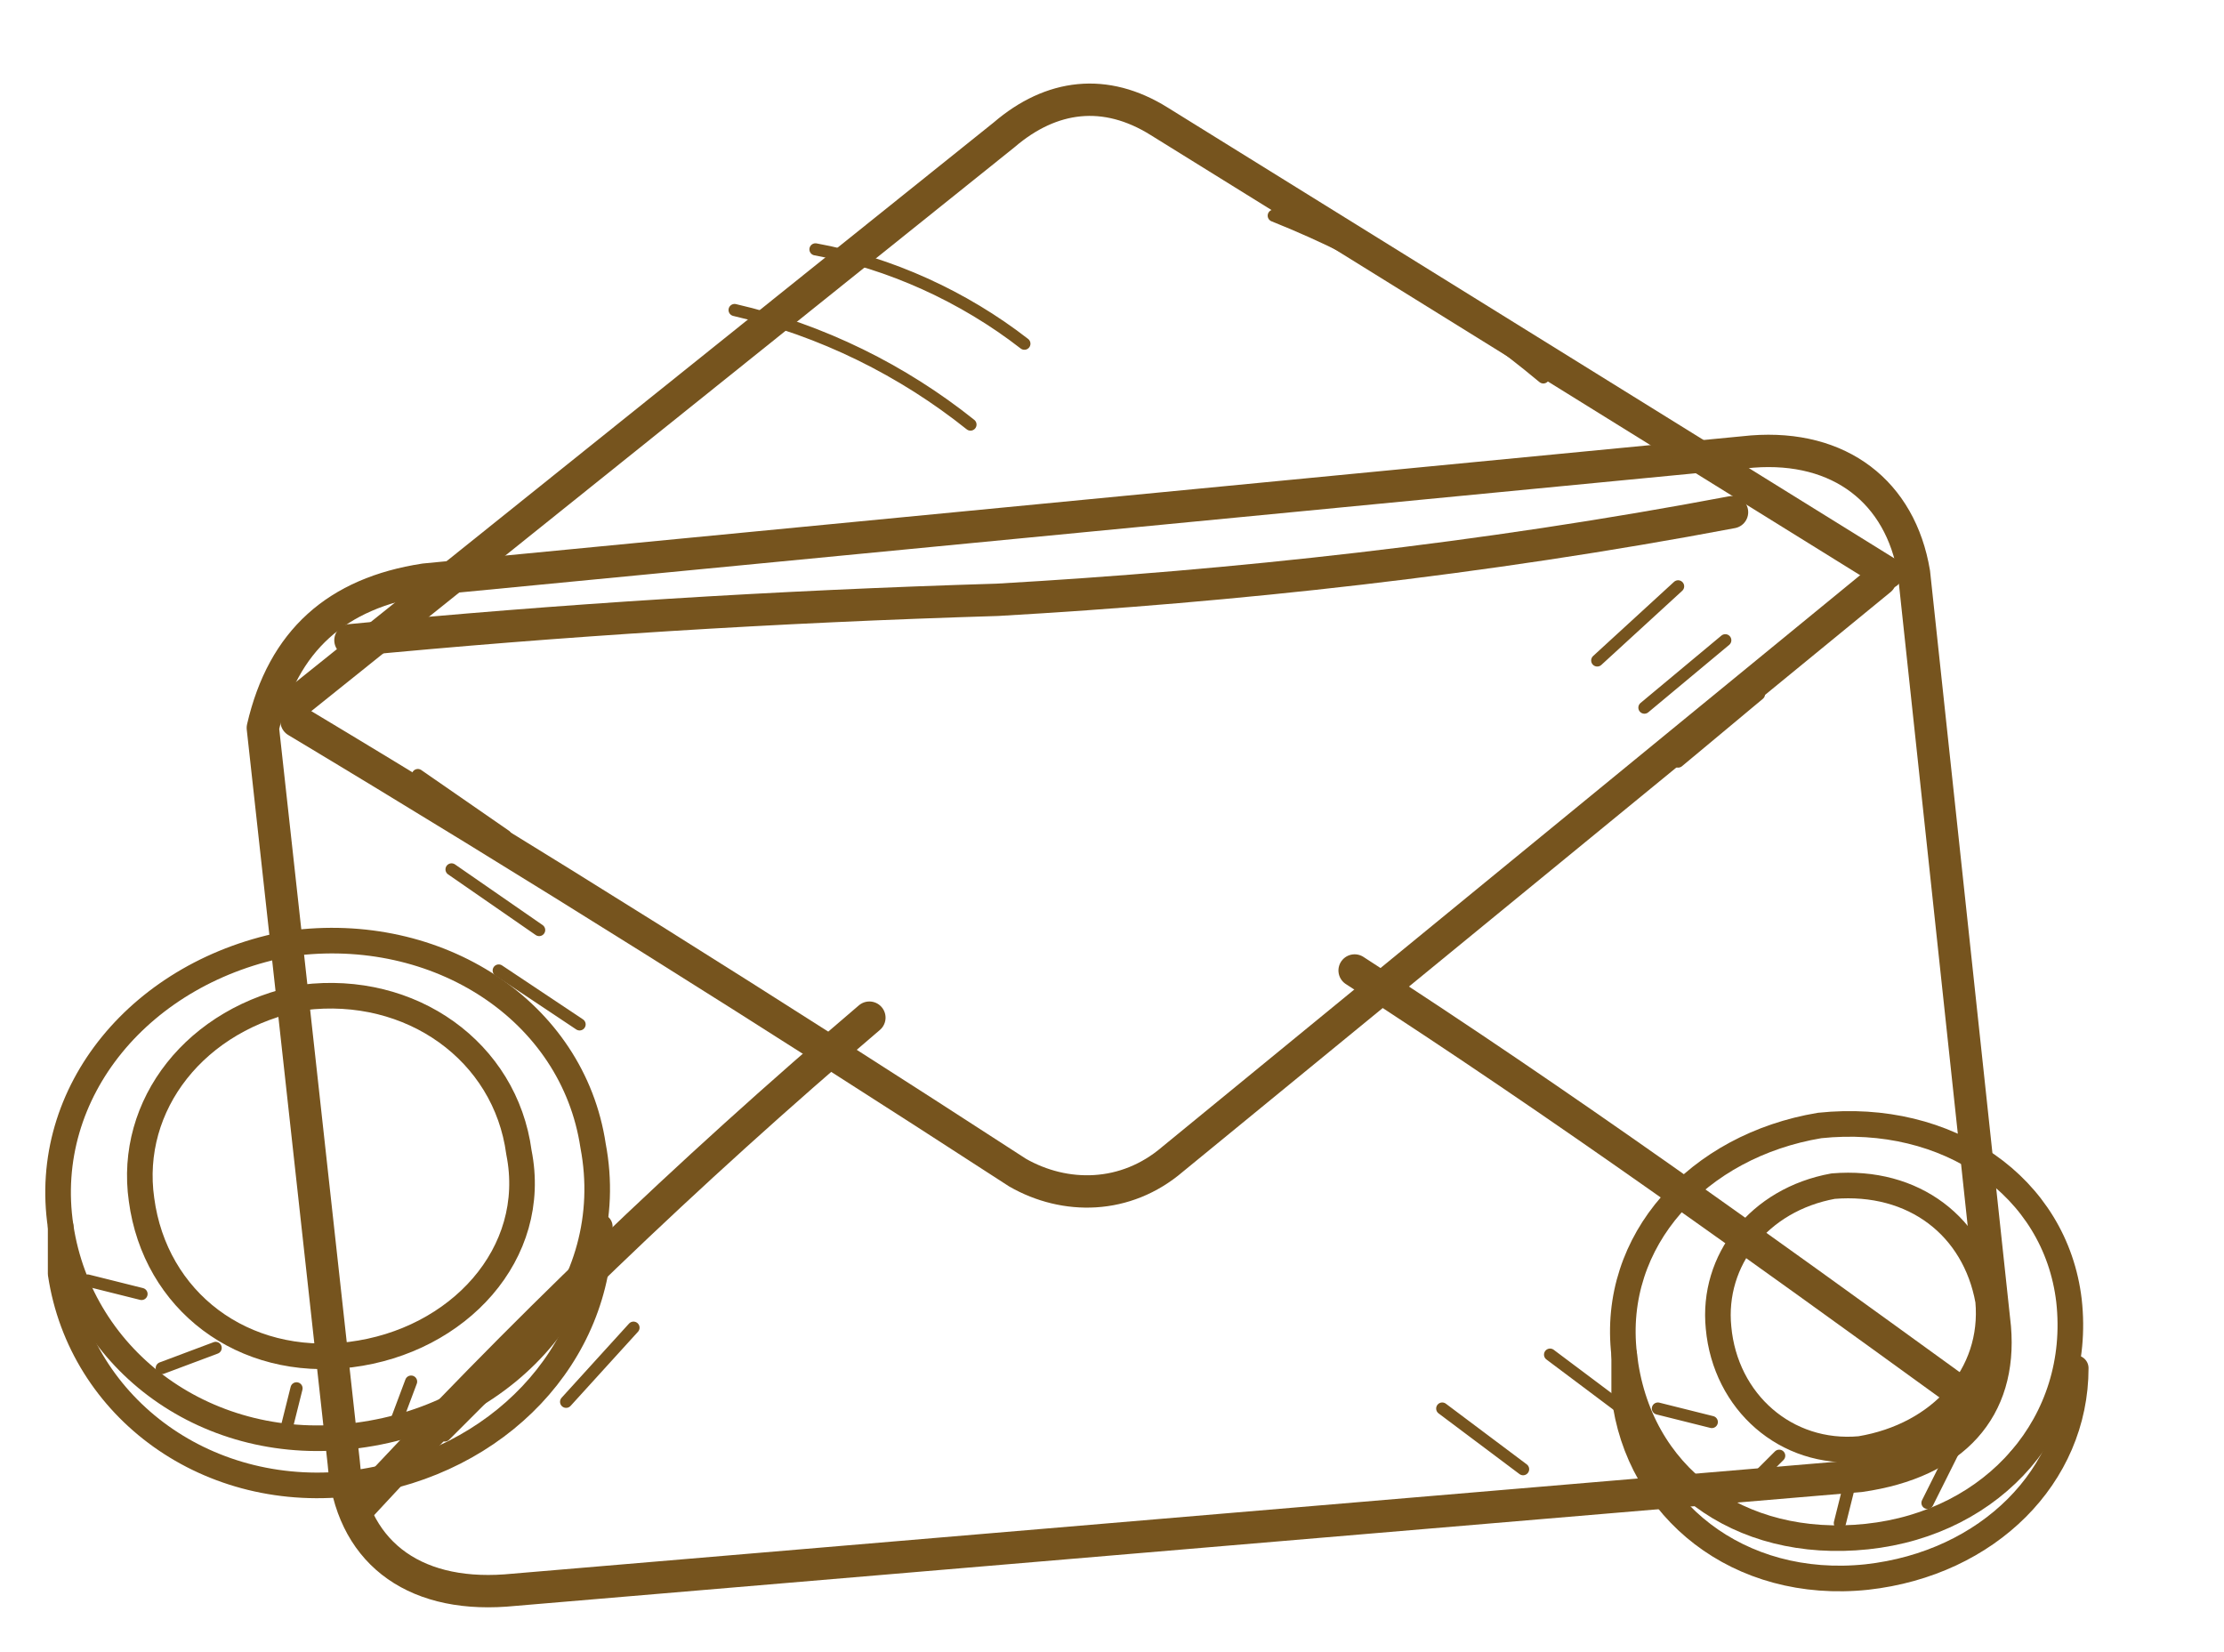
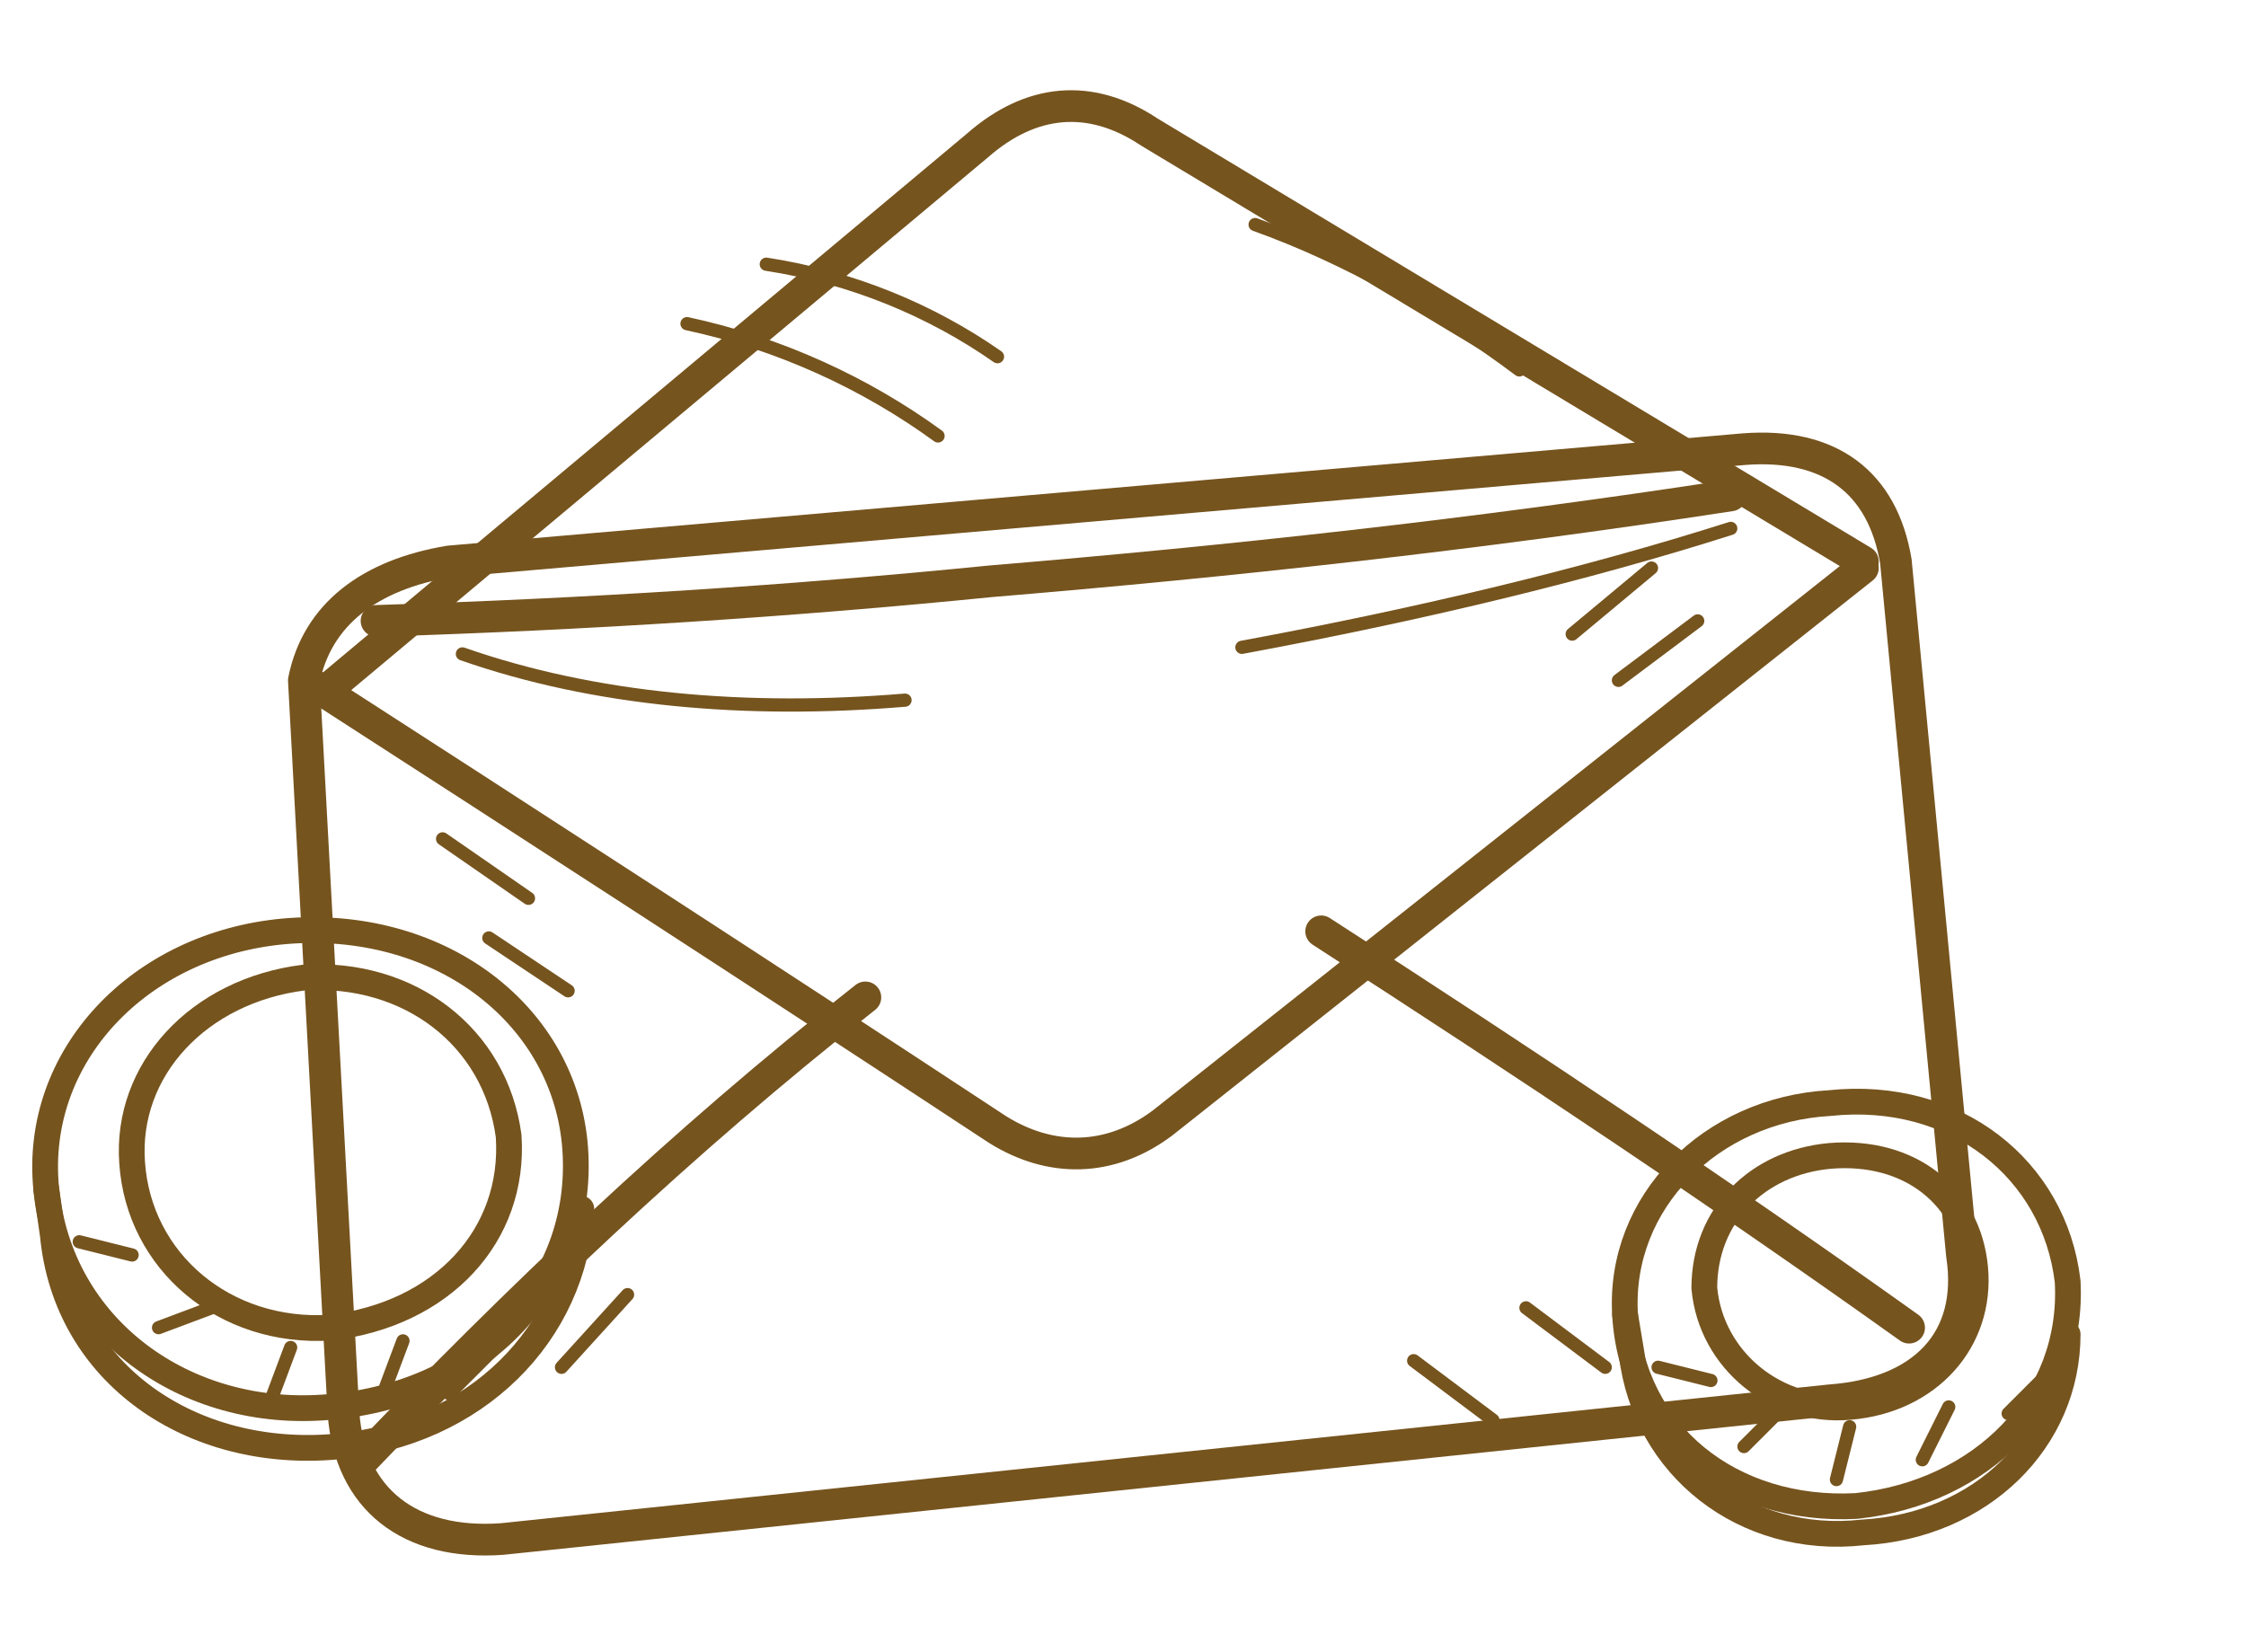
- <svg xmlns="http://www.w3.org/2000/svg" viewBox="0 0 330 245" fill="none" stroke="#76541E" stroke-linecap="round" stroke-linejoin="round">
+ <svg xmlns="http://www.w3.org/2000/svg" viewBox="0 0 340 250" fill="none" stroke="#76541E" stroke-linecap="round" stroke-linejoin="round">
  <g stroke-width="4.8">
-     <path d="M39 108c3-13 11-20 24-22l197-19c13-1 22 6 24 18l12 112c1 12-6 20-20 22L75 236c-14 1-23-6-24-19Z" />
-     <path d="M44 107c35 21 70 43 107 67 7 4 16 4 23-2l105-86" />
-     <path d="M53 224c24-26 49-50 76-73m161 55c-29-21-58-42-89-62" />
-     <path d="M43 105 149 20c7-6 15-7 23-2l108 67" />
-     <path d="M52 95c31-3 63-5 96-6 35-2 72-6 109-13" />
+     <path d="M46 103c2-10 10-16 22-18l196-17c13-1 21 5 23 17l10 105c2 13-6 21-20 22L76 233c-14 1-23-6-24-19Z" />
+     <path d="M48 104c31 20 65 42 103 67 8 5 17 5 25-1l106-84" />
+     <path d="m50 104 98-82c8-7 17-8 26-2l108 65" />
+     <path d="M57 94c32-1 63-3 93-6 36-3 73-7 112-13" />
+     <path d="M55 221c23-24 48-48 76-70m158 50c-28-20-58-40-89-60" />
  </g>
-   <g stroke-width="3.8">
-     <path d="M9 182c-3-20 12-38 34-42 22-3 42 10 45 30 4 21-12 40-35 43-22 3-41-11-44-31Z" />
-     <path d="M9 182v7c3 20 22 34 44 31 21-3 36-19 36-38" />
-     <path d="M21 178c-2-14 8-27 24-30 16-2 30 8 32 23 3 15-9 28-25 30-16 2-29-8-31-23Z" />
-     <path d="M241 201c-2-17 11-31 29-34 19-2 35 9 37 26 2 18-11 33-30 35-19 2-34-9-36-27Z" />
-     <path d="M241 201v6c2 17 17 29 36 27 18-2 31-15 31-31" />
-     <path d="M255 197c-1-10 6-19 17-21 12-1 21 6 23 17 1 11-7 20-19 22-11 1-20-7-21-18Z" />
+   <g stroke-width="3.9">
+     <path d="M7 180c-2-20 14-37 36-39 23-2 42 12 44 32 2 21-14 38-37 40-22 2-41-12-43-33Z" />
+     <path d="m7 180 1 7c2 21 21 34 43 32 21-2 36-17 37-36" />
+     <path d="M20 176c-1-14 10-26 26-28 16-1 29 9 31 24 1 15-10 27-27 29-16 1-29-10-30-25Z" />
+     <path d="M246 199c-1-17 13-31 31-32 19-2 34 10 36 27 1 18-13 32-32 34-19 1-34-11-35-29Z" />
+     <path d="m246 199 1 6c2 17 17 29 35 27 18-1 31-14 31-30" />
+     <path d="M258 195c0-11 8-19 19-20 12-1 21 6 22 17 1 11-7 20-19 21-11 1-21-7-22-18Z" />
  </g>
-   <g stroke-width="1.8">
-     <path d="m62 115 13 9m-8 5 13 9m-6 6 12 8m151-54 12-11m-5 18 12-10m-7 18 12-10" />
-     <path d="m66 213 11-11m7 6 10-11m120 12 12 9m4-17 12 9" />
-     <path d="m13 190 8 2m3 11 8-3m10 14 2-8m14 7 3-8m12 0 6-7" />
-     <path d="m246 209 8 2m5 10 5-5m9 10 2-8m11 5 4-8m9 1 6-6" />
-     <path d="M121 37c11 2 22 7 31 14m-43-5c13 3 25 9 35 17m45-31c15 6 28 14 40 24" />
+   <g stroke-width="2">
+     <path d="m62 113 13 9m-8 5 13 9m-6 6 12 8m152-54 12-10m-5 17 12-9m-7 17 12-9" />
+     <path d="m68 211 10-10m7 6 10-11m119 10 12 9m5-17 12 9" />
+     <path d="m12 188 8 2m4 11 8-3m9 14 3-8m14 7 3-8m12 0 6-7" />
+     <path d="m251 207 8 2m5 10 5-5m9 10 2-8m11 5 4-8m9 1 6-6" />
+     <path d="M116 40c13 2 25 7 35 14m-47-5c14 3 27 9 38 17m48-32c14 5 28 13 40 22" />
+     <path d="M70 99c20 7 43 9 67 7m51-8c27-5 52-11 74-18" />
  </g>
</svg>
